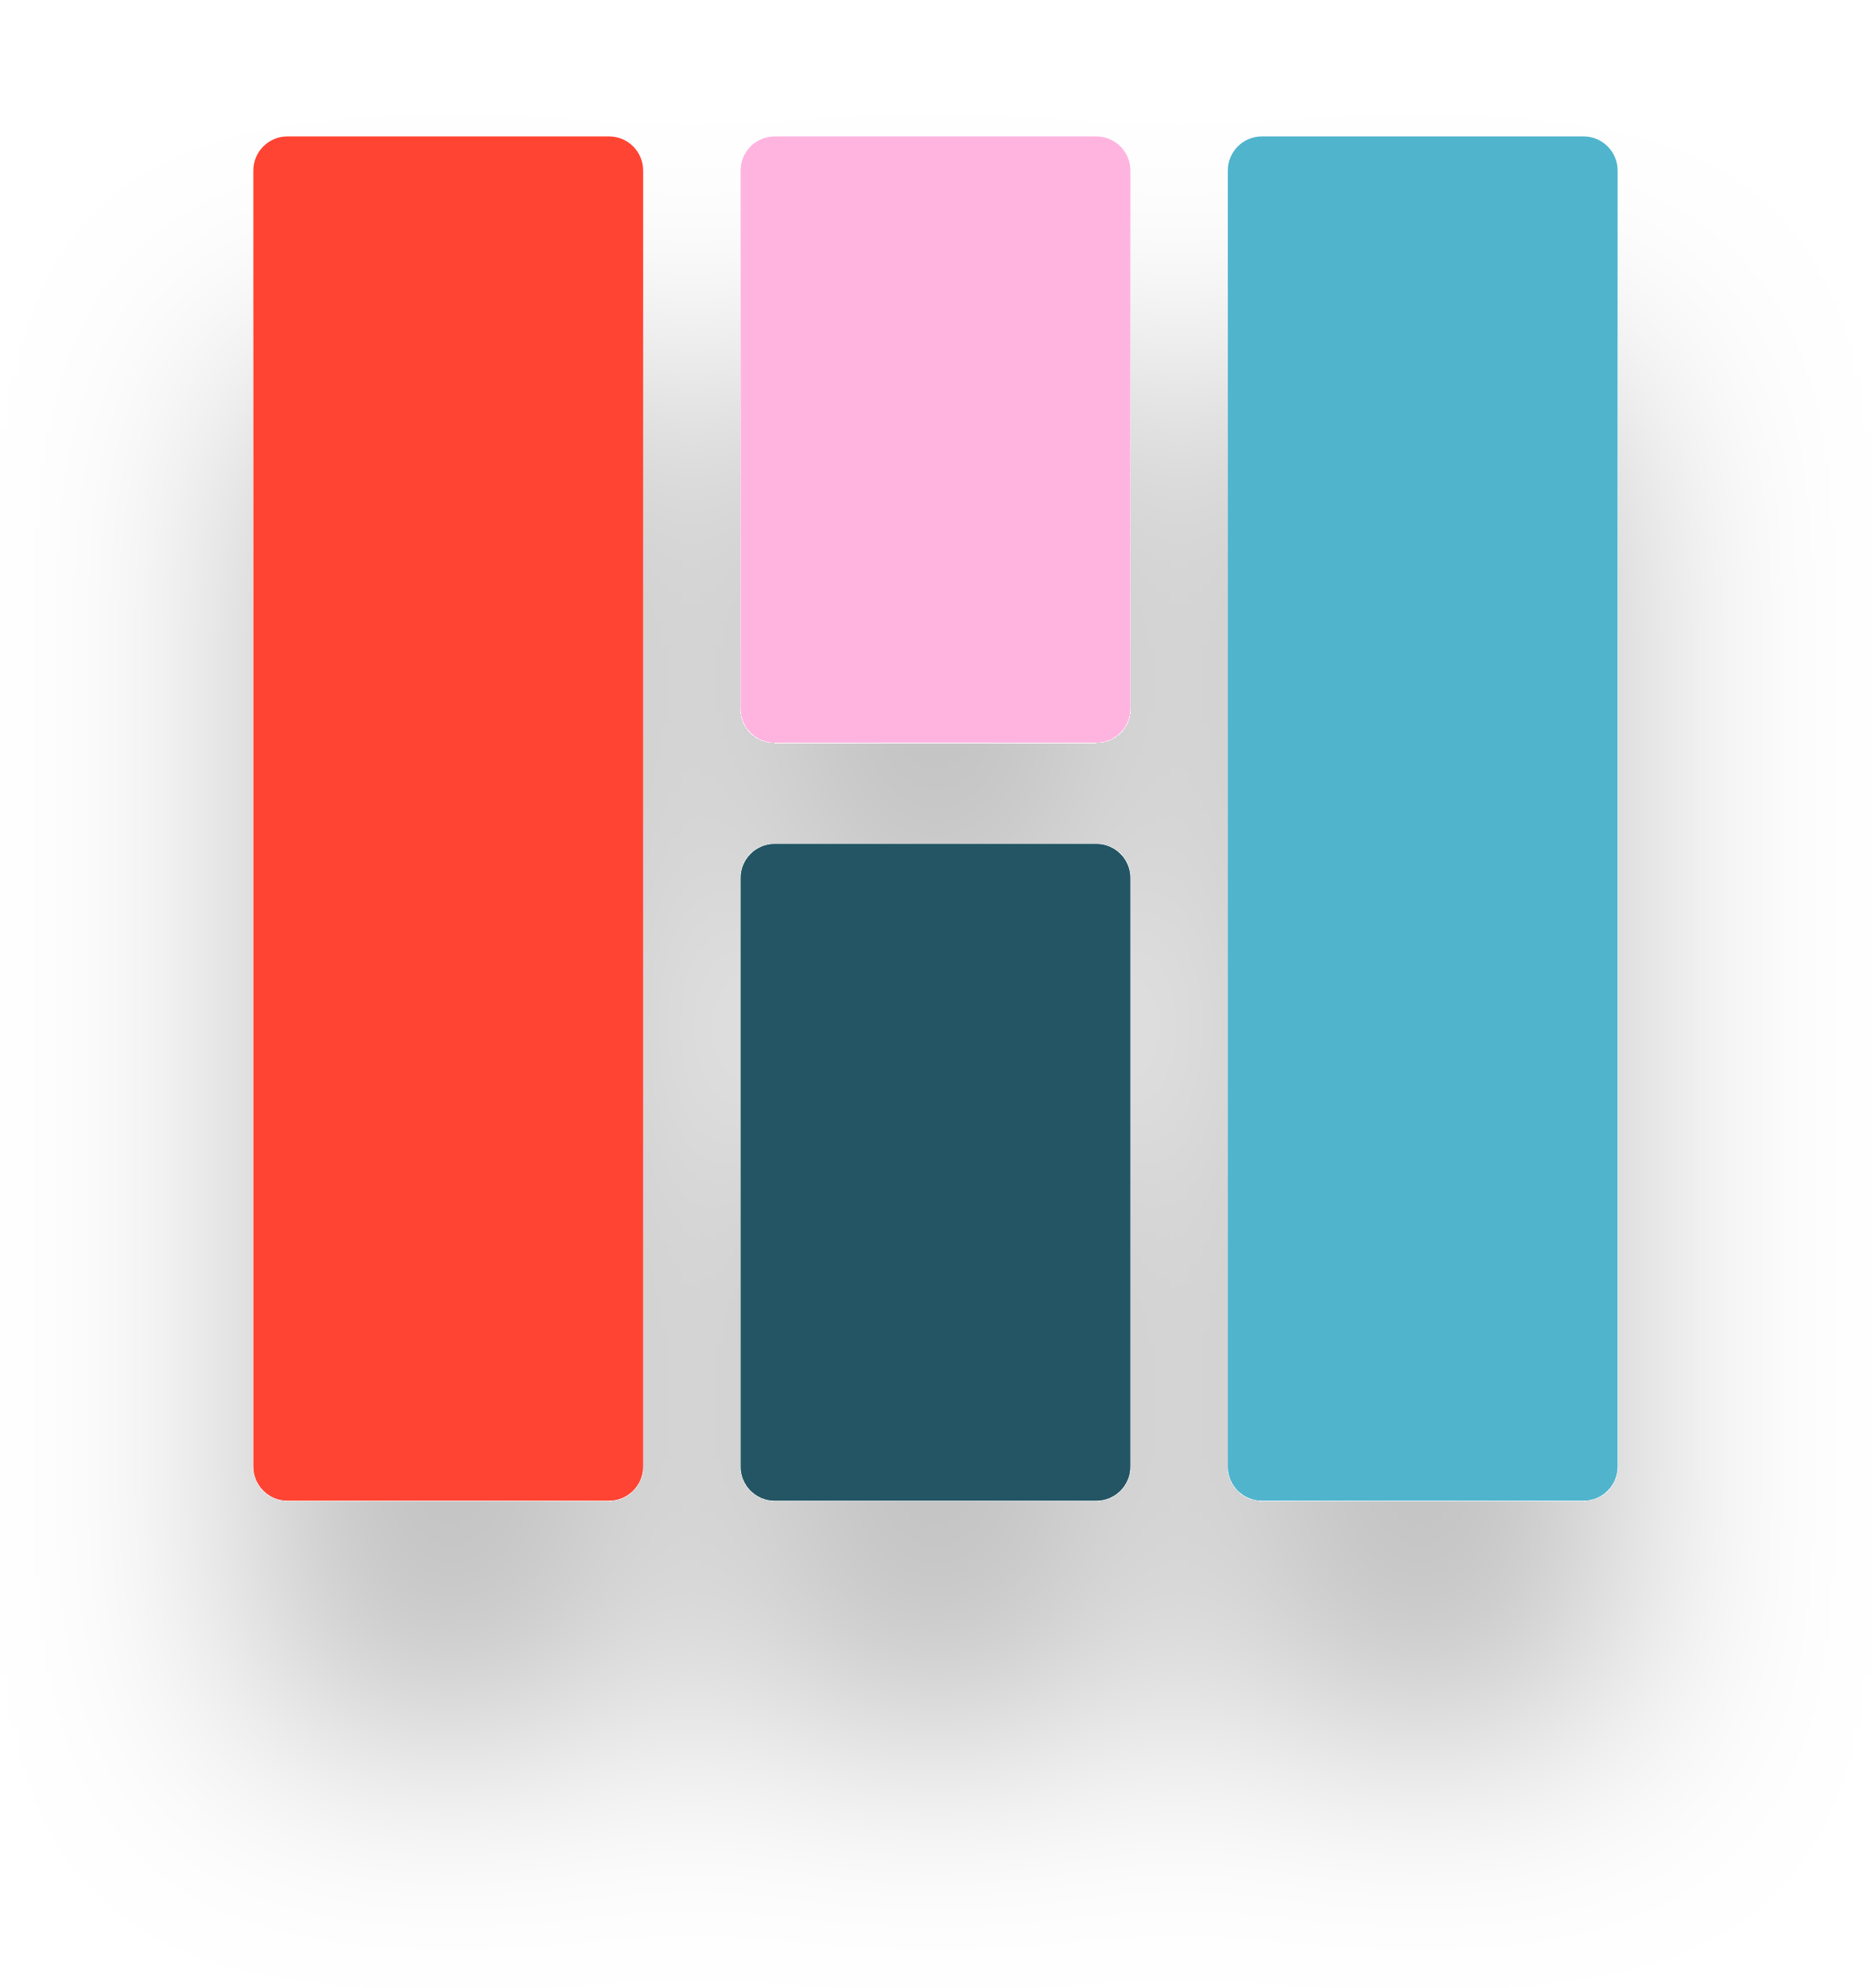
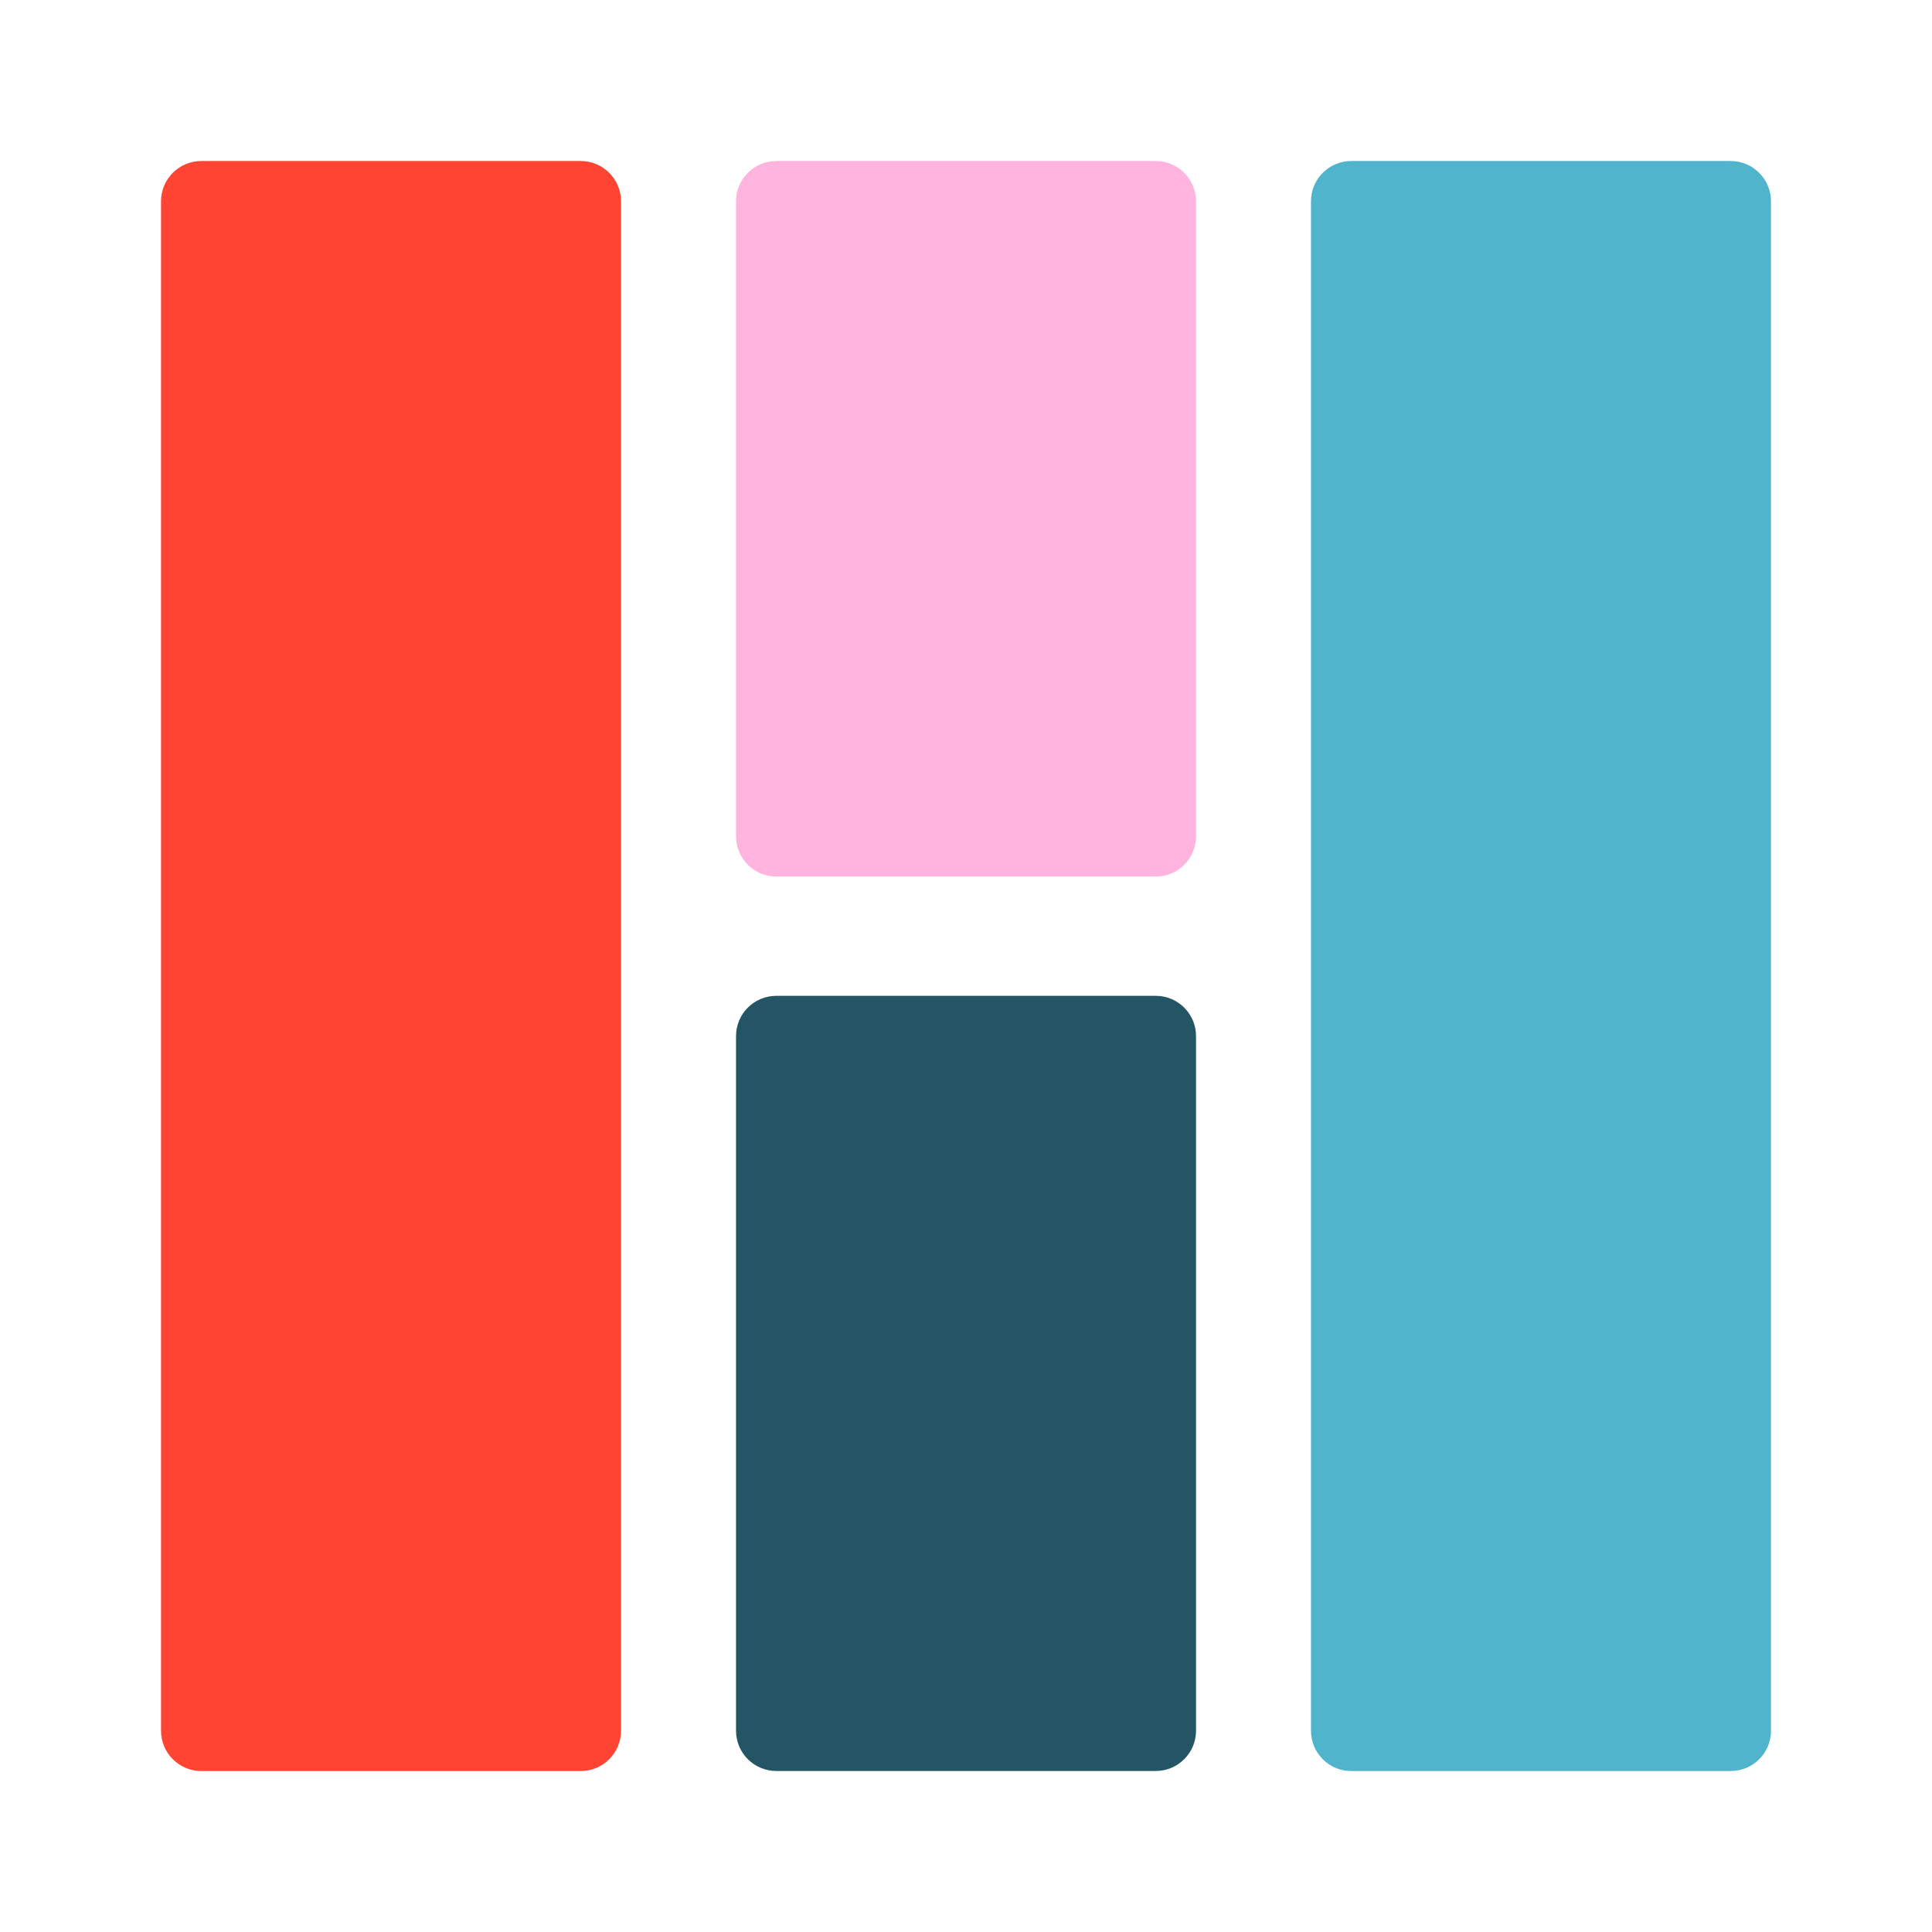
- <svg xmlns="http://www.w3.org/2000/svg" width="32" height="34" viewBox="0 0 32 34" fill="none">
-   <g filter="url(#filter0_d_4285_709)">
-     <rect x="4.333" y="2.333" width="6.667" height="23.333" rx="0.583" fill="#FF4433" />
-     <rect x="21" y="2.333" width="6.667" height="23.333" rx="0.583" fill="#50B4CD" />
-     <rect x="12.667" y="2.333" width="6.667" height="10.37" rx="0.583" fill="#FFB4E0" />
-     <rect x="12.667" y="14.432" width="6.667" height="11.235" rx="0.583" fill="#235564" />
-   </g>
-   <defs>
-     <filter id="filter0_d_4285_709" x="-2" y="0" width="36" height="36" filterUnits="userSpaceOnUse" color-interpolation-filters="sRGB">
-       <feFlood flood-opacity="0" result="BackgroundImageFix" />
-       <feColorMatrix in="SourceAlpha" type="matrix" values="0 0 0 0 0 0 0 0 0 0 0 0 0 0 0 0 0 0 127 0" result="hardAlpha" />
-       <feOffset dy="4" />
-       <feGaussianBlur stdDeviation="2" />
-       <feComposite in2="hardAlpha" operator="out" />
-       <feColorMatrix type="matrix" values="0 0 0 0 0 0 0 0 0 0 0 0 0 0 0 0 0 0 0.25 0" />
-       <feBlend mode="normal" in2="BackgroundImageFix" result="effect1_dropShadow_4285_709" />
-       <feBlend mode="normal" in="SourceGraphic" in2="effect1_dropShadow_4285_709" result="shape" />
-     </filter>
-   </defs>
+ <svg xmlns="http://www.w3.org/2000/svg" width="32" height="32" viewBox="0 0 32 32" fill="none">
+   <rect x="2.667" y="2.667" width="7.619" height="26.667" rx="0.667" fill="#FF4433" />
+   <rect x="21.714" y="2.667" width="7.619" height="26.667" rx="0.667" fill="#50B4CD" />
+   <rect x="12.191" y="2.667" width="7.619" height="11.852" rx="0.667" fill="#FFB4E0" />
+   <rect x="12.191" y="16.494" width="7.619" height="12.839" rx="0.667" fill="#235564" />
</svg>
